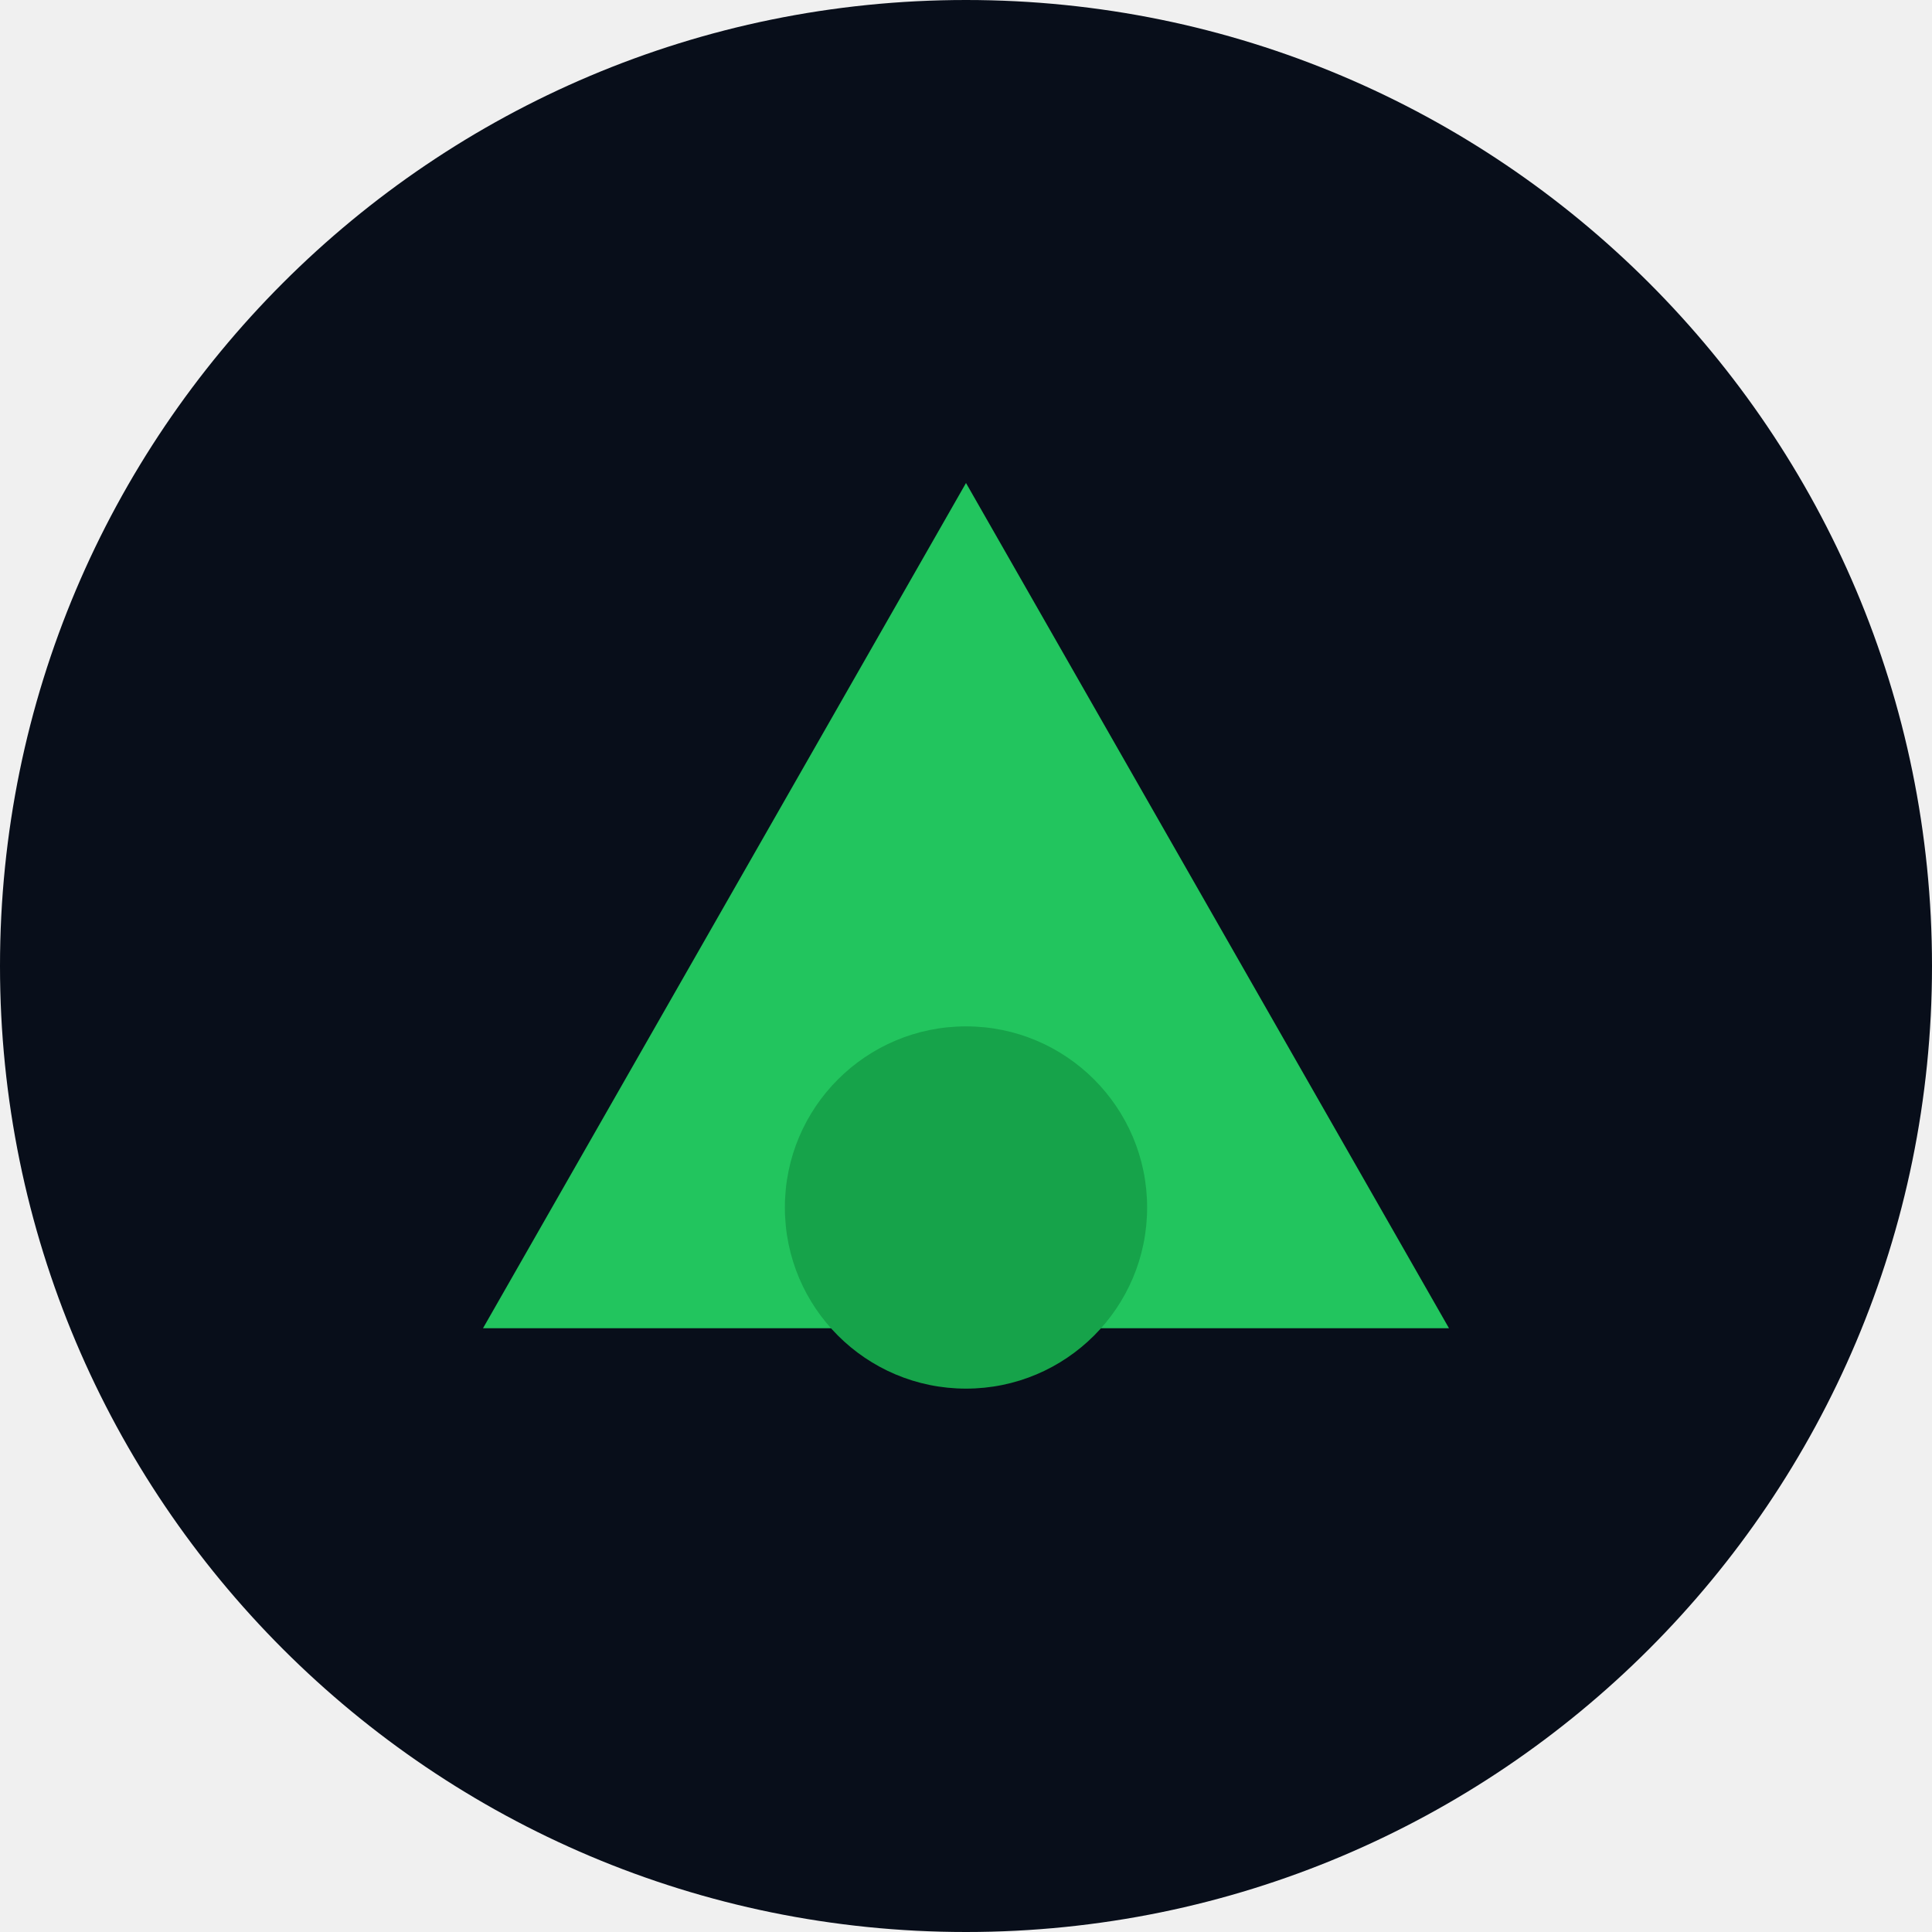
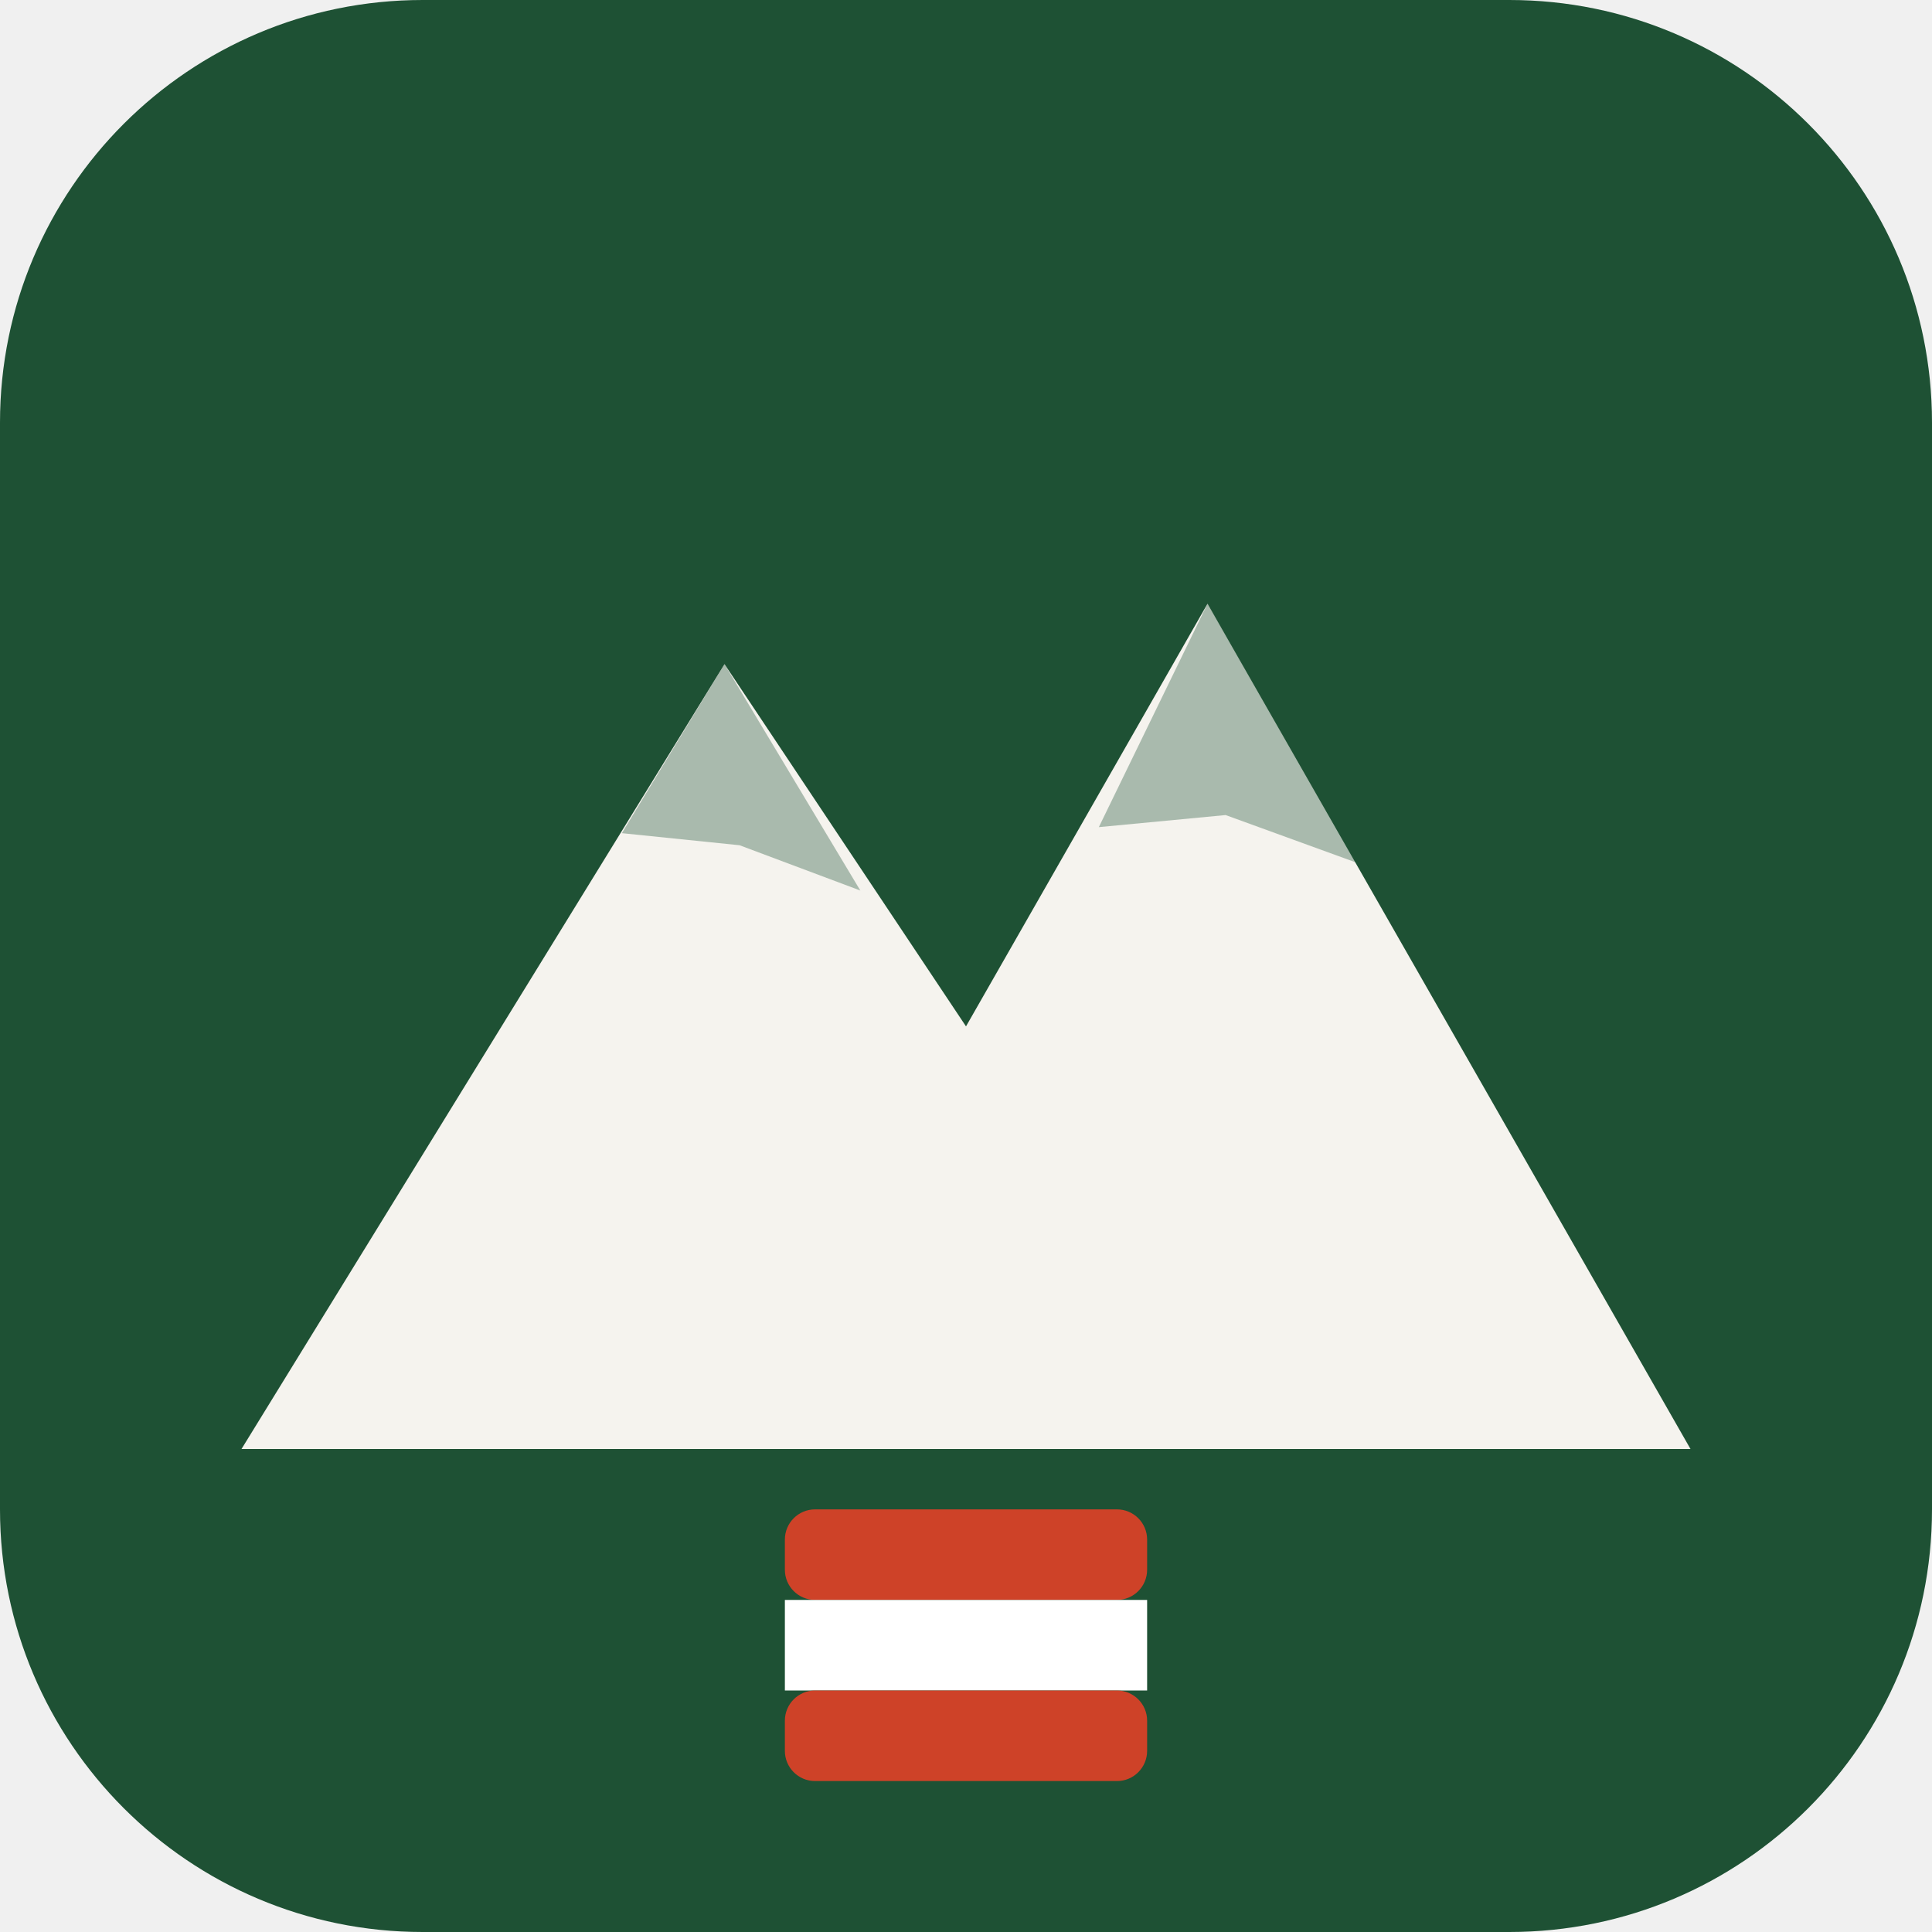
- <svg xmlns="http://www.w3.org/2000/svg" viewBox="0 0 32 32">
-   <circle cx="16" cy="16" r="16" fill="#080e1a" />
-   <path d="M8 22 L16 8 L24 22 Z" fill="#22c55e" />
-   <circle cx="16" cy="20" r="3" fill="#16a34a" />
+ <svg xmlns="http://www.w3.org/2000/svg" viewBox="0 0 64 64">
+   <rect width="64" height="64" rx="14" fill="#1e5134" />
+   <path d="M8 48 L24 22 L32 34 L40 20 L56 48 Z" fill="#f5f3ee" />
+   <path d="M24 22 L28.5 29.5 L24.5 28 L20.6 27.6 Z M40 20 L45 28.6 L40.6 27 L36.4 27.4 Z" fill="#1e5134" opacity=".35" />
+   <rect x="26" y="50" width="12" height="3" rx="1" fill="#ce4228" />
+   <rect x="26" y="53" width="12" height="3" fill="#ffffff" />
+   <rect x="26" y="56" width="12" height="3" rx="1" fill="#ce4228" />
</svg>
